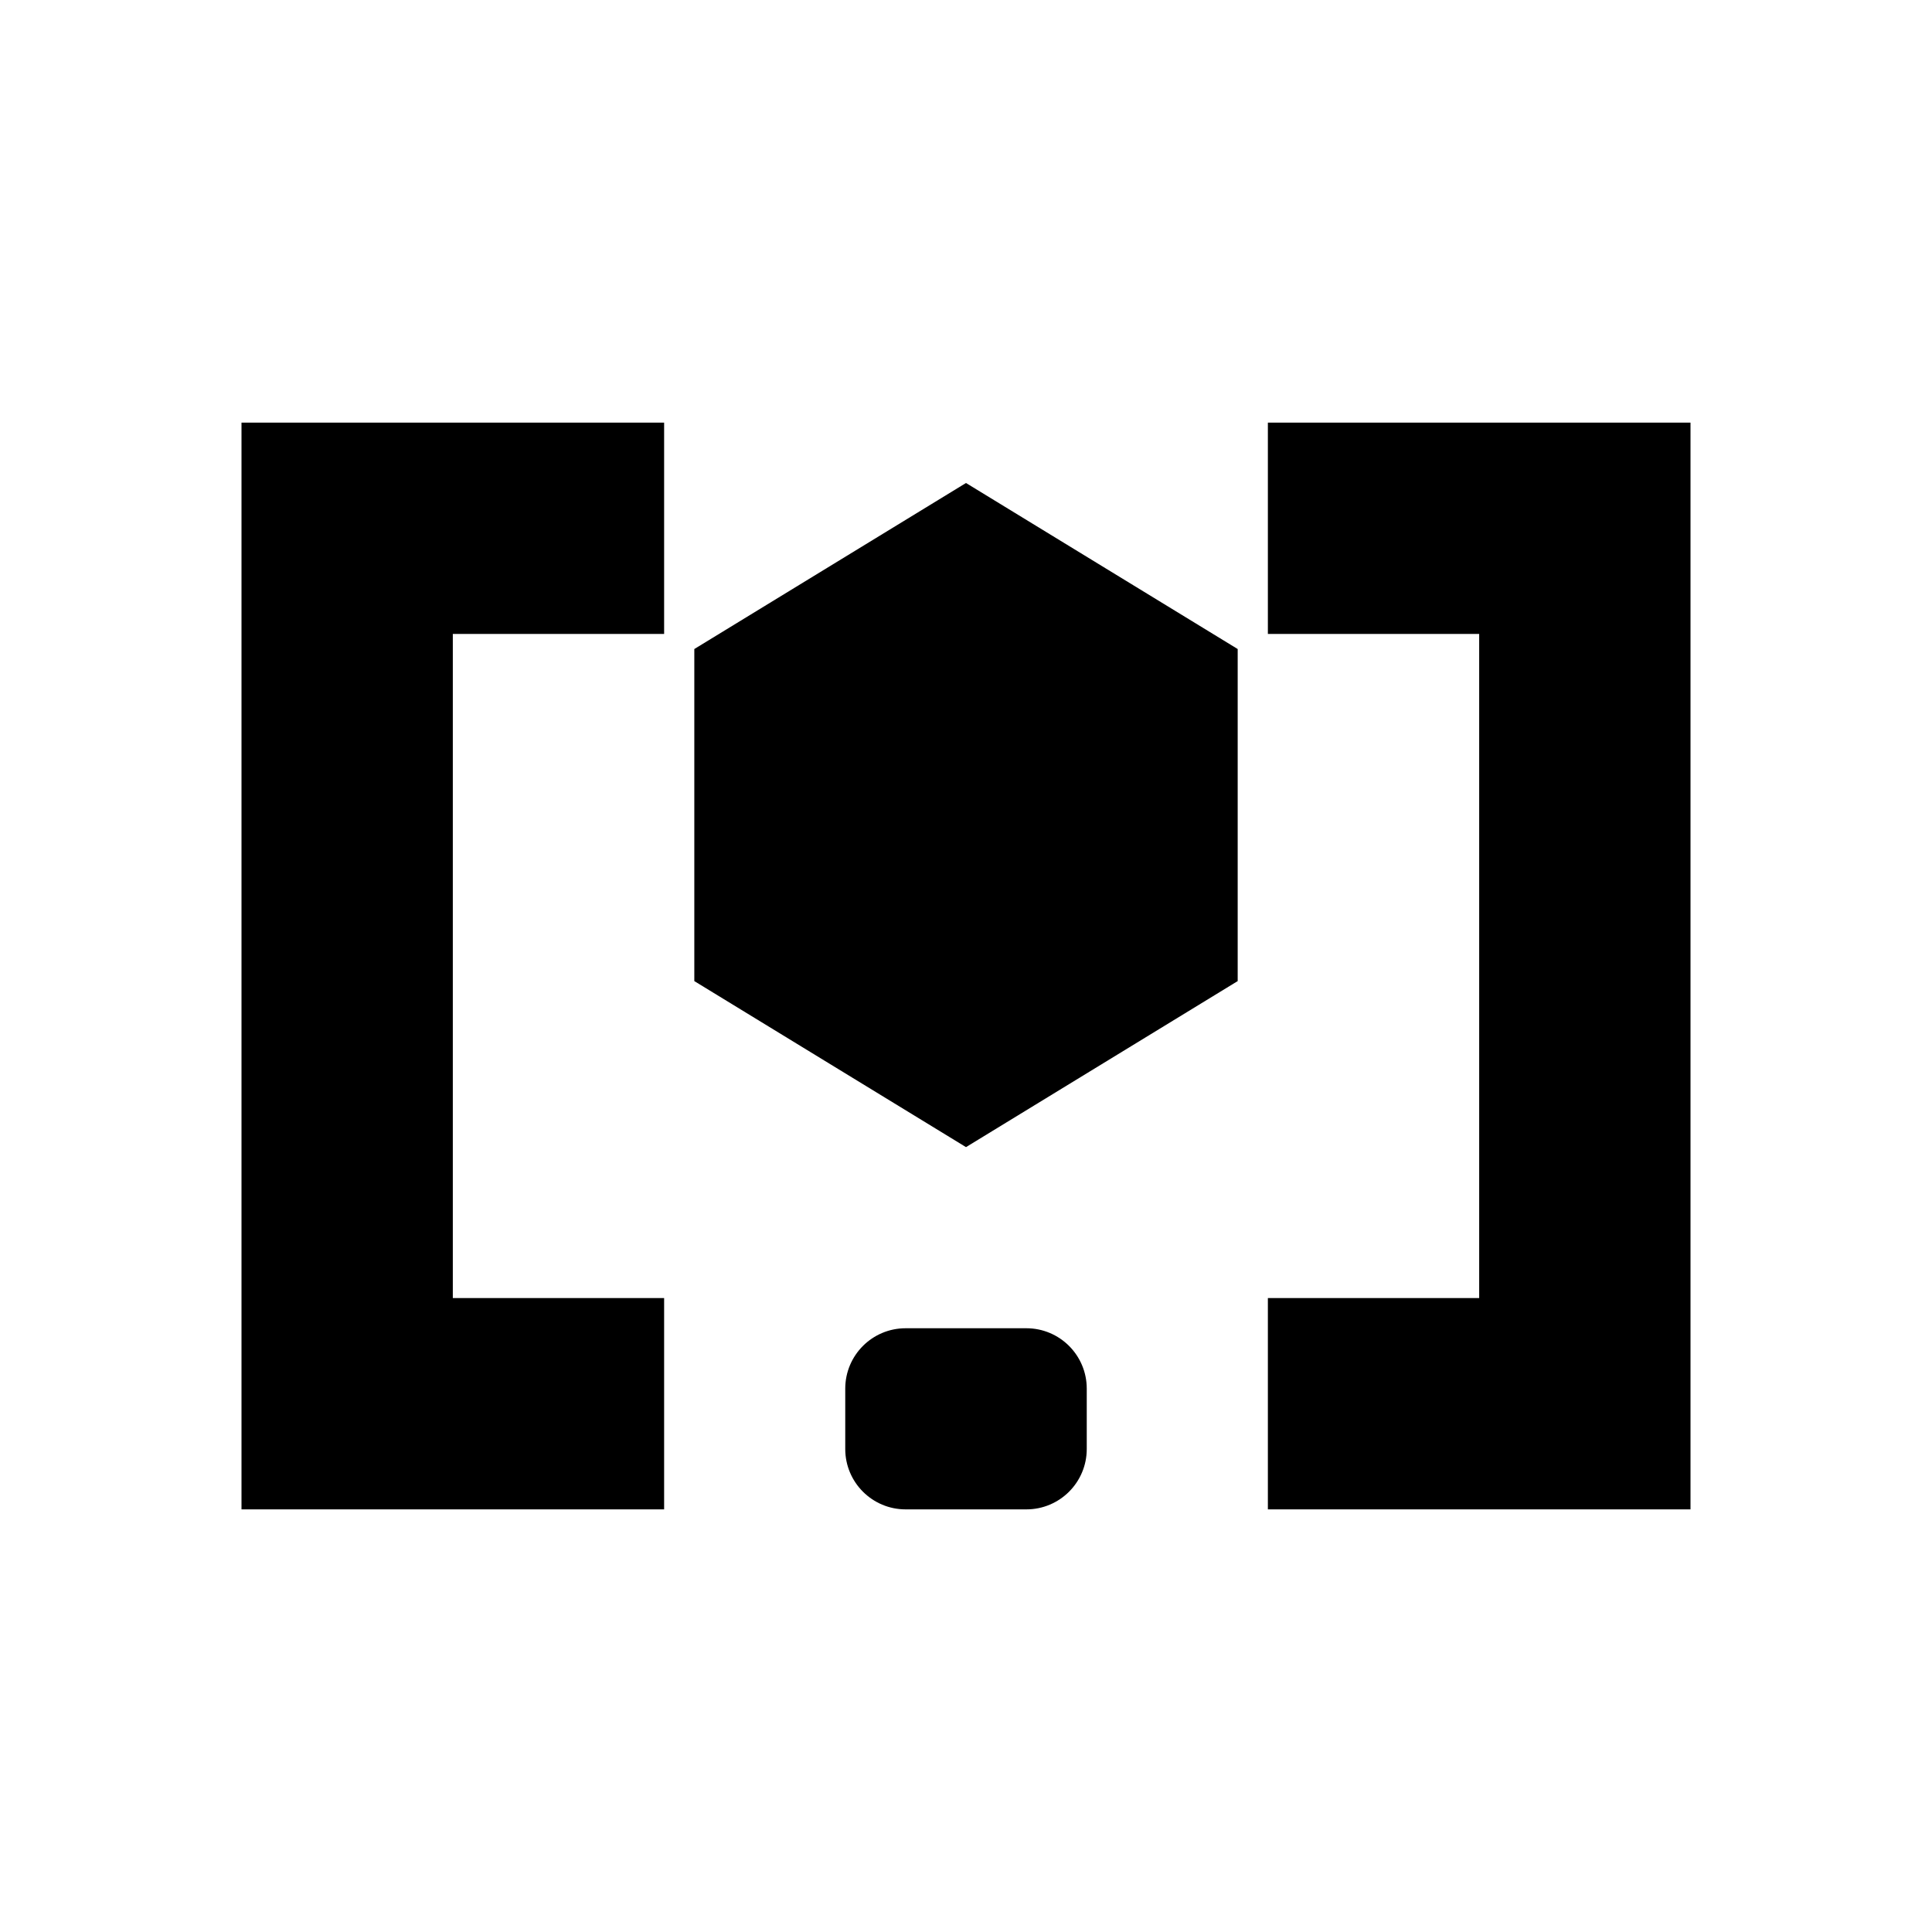
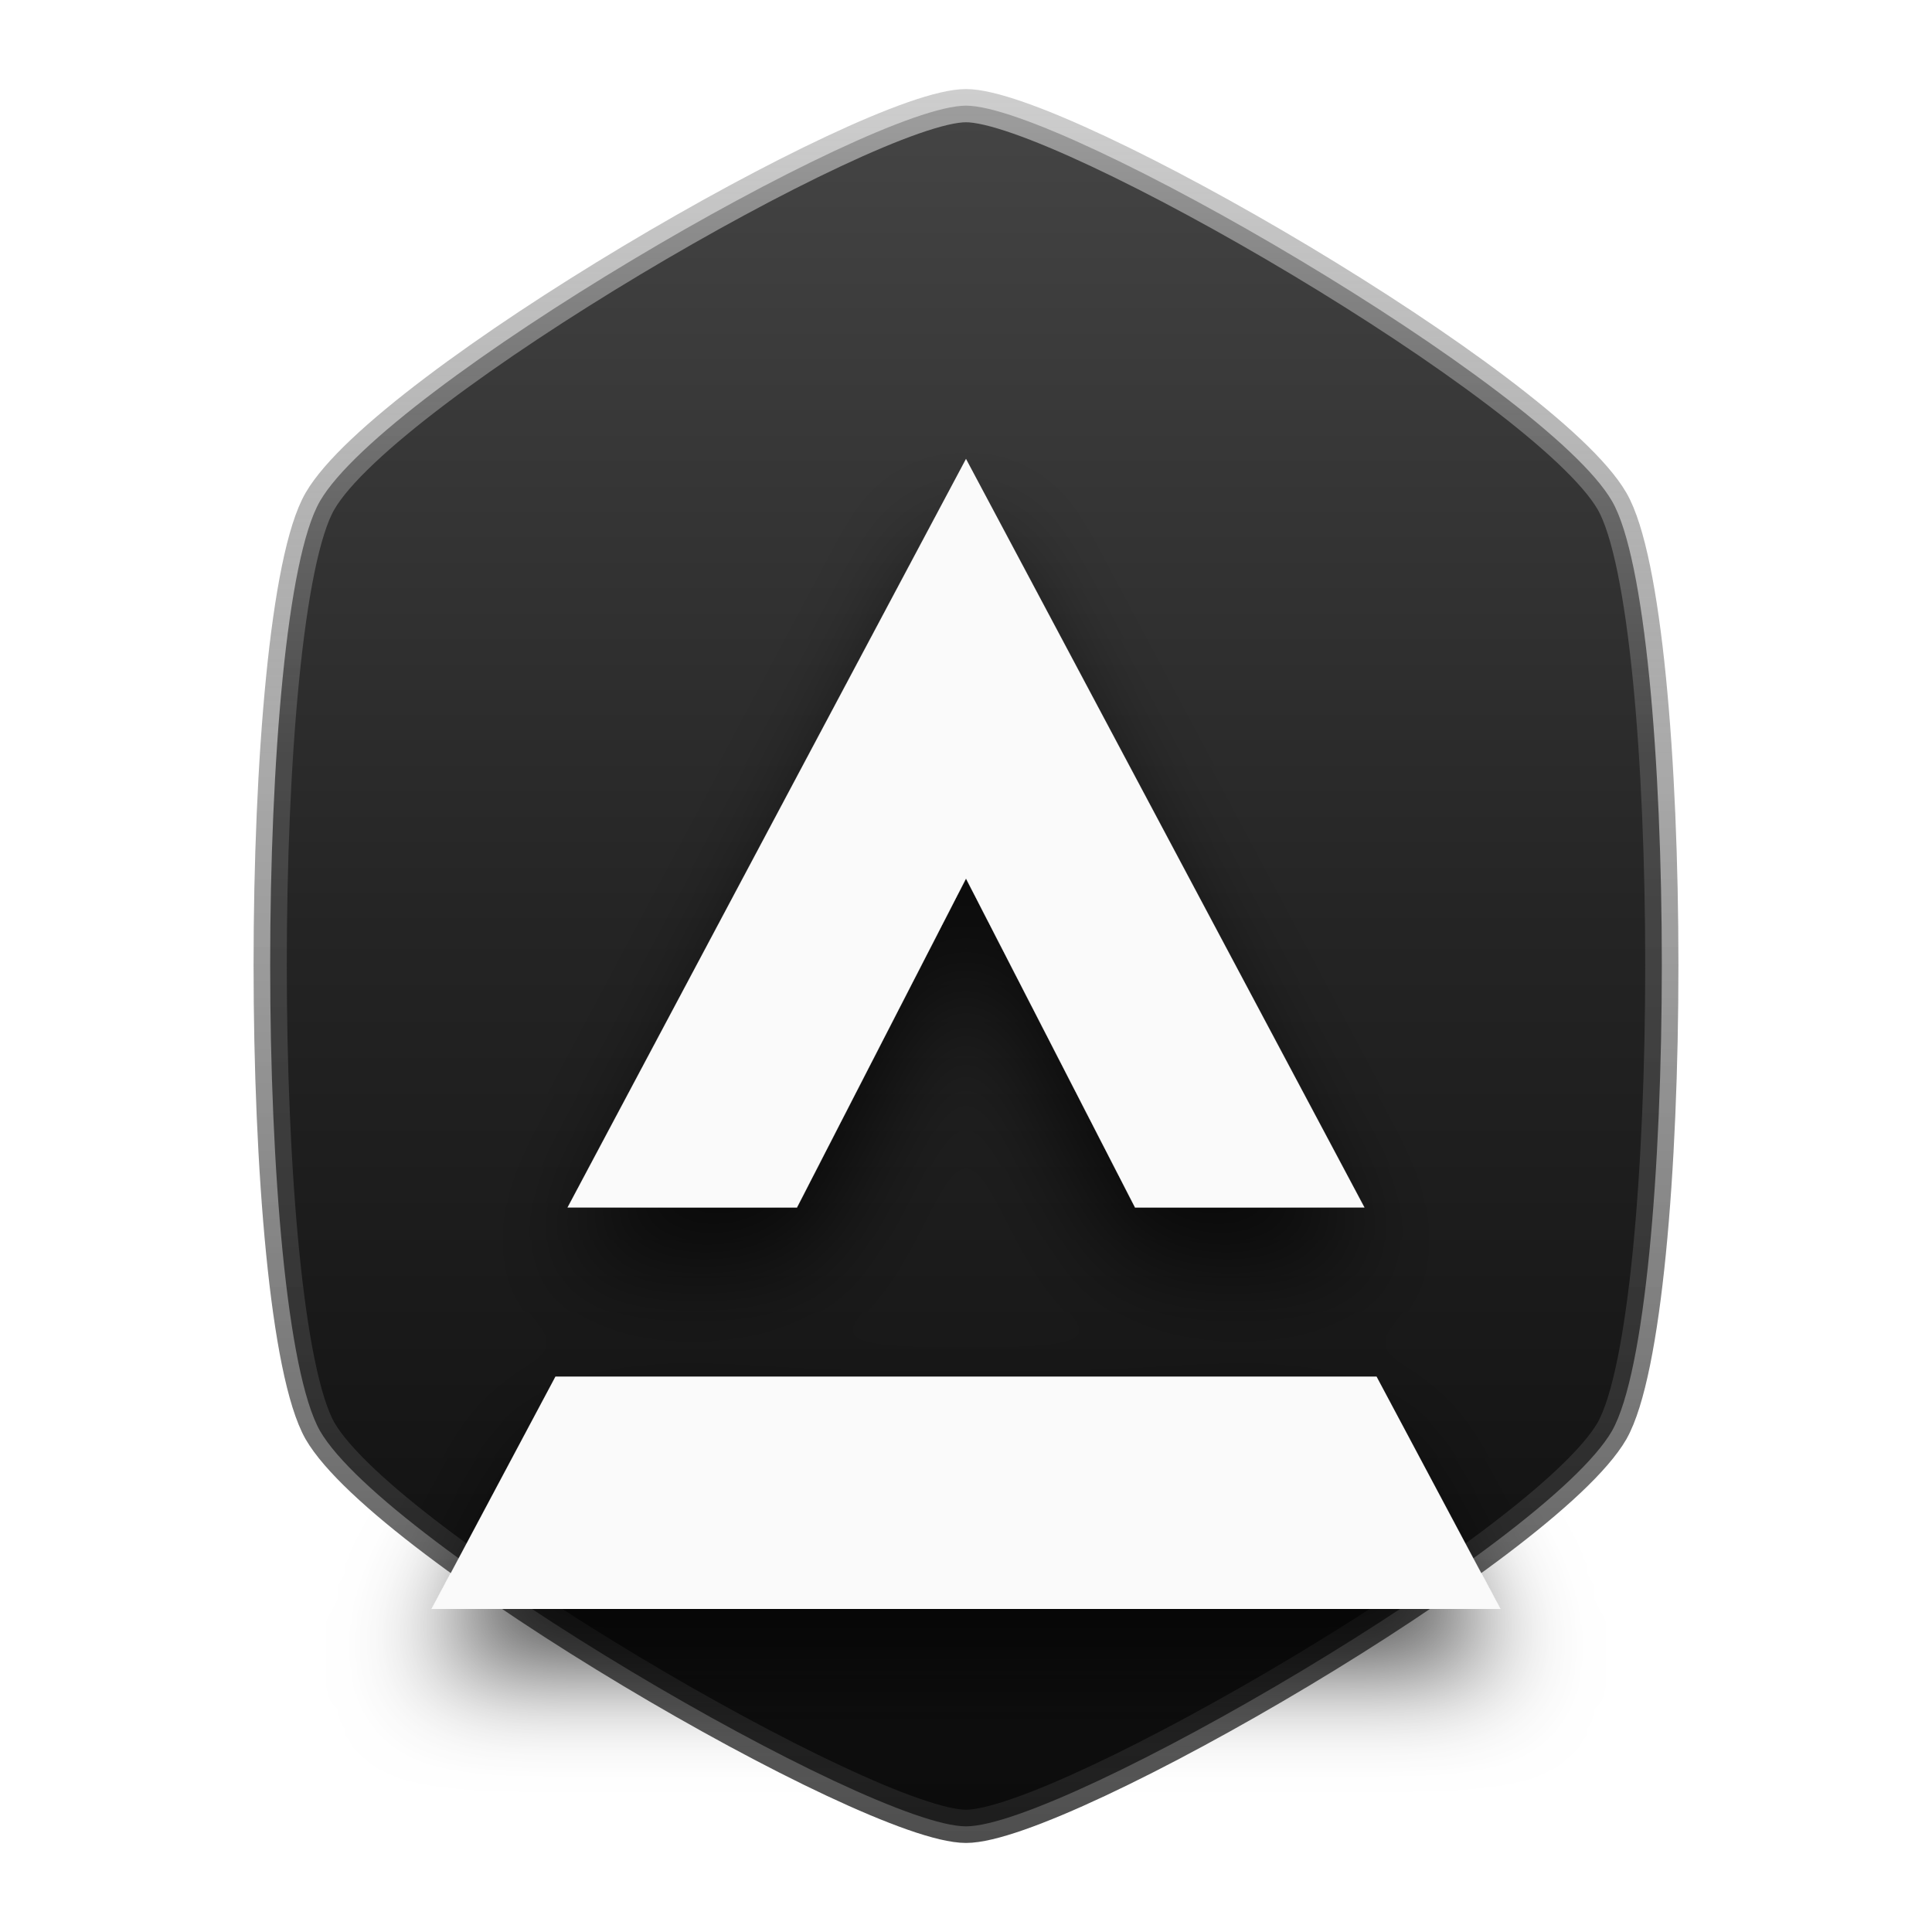
<svg xmlns="http://www.w3.org/2000/svg" viewBox="0 0 64 64" role="img" aria-labelledby="title desc">
-   <path d="M8 14h14v7h-7v22h7v7H8V14Zm48 0H42v7h7v22h-7v7h14V14Z" fill="currentColor" />
-   <path d="m32 16 9 5.5v11L32 38l-9-5.5v-11L32 16Z" fill="currentColor" />
-   <rect x="28" y="44" width="8" height="6" rx="2" fill="currentColor" />
+   <defs>
+     <linearGradient id="badge" x1="0" y1="0" x2="0" y2="1">
+       <stop offset="0" stop-color="#454545" />
+       <stop offset="0.48" stop-color="#242424" />
+       <stop offset="1" stop-color="#0b0b0b" />
+     </linearGradient>
+     <linearGradient id="edge" x1="0" y1="0" x2="0" y2="1">
+       <stop offset="0" stop-color="#bdbdbd" stop-opacity=".75" />
+       <stop offset=".38" stop-color="#646464" stop-opacity=".55" />
+       <stop offset="1" stop-color="#222" stop-opacity=".8" />
+     </linearGradient>
+     <filter id="shadow" x="-30%" y="-30%" width="160%" height="170%">
+       <feDropShadow dx="0" dy="2" stdDeviation="1.7" flood-color="#000" flood-opacity=".7" />
+     </filter>
+   </defs>
+   <path d="M32 3.5c3.2 0 19.2 9.3 21.4 13.1 2.2 3.8 2.2 26.9 0 30.8C51.2 51.2 35.2 60.5 32 60.5s-19.2-9.3-21.4-13.1c-2.2-3.9-2.2-27 0-30.8C12.8 12.8 28.8 3.5 32 3.5Z" fill="url(#badge)" stroke="url(#edge)" stroke-width="1.1" />
+   <g fill="#fafafa" filter="url(#shadow)">
+     <path d="M32 15.2 45.2 40h-7.6L32 29.1 26.4 40h-7.6L32 15.2Z" />
+     <path d="M18.4 45.6h27.2l4.1 7.7H14.3l4.1-7.7Z" />
+   </g>
</svg>
